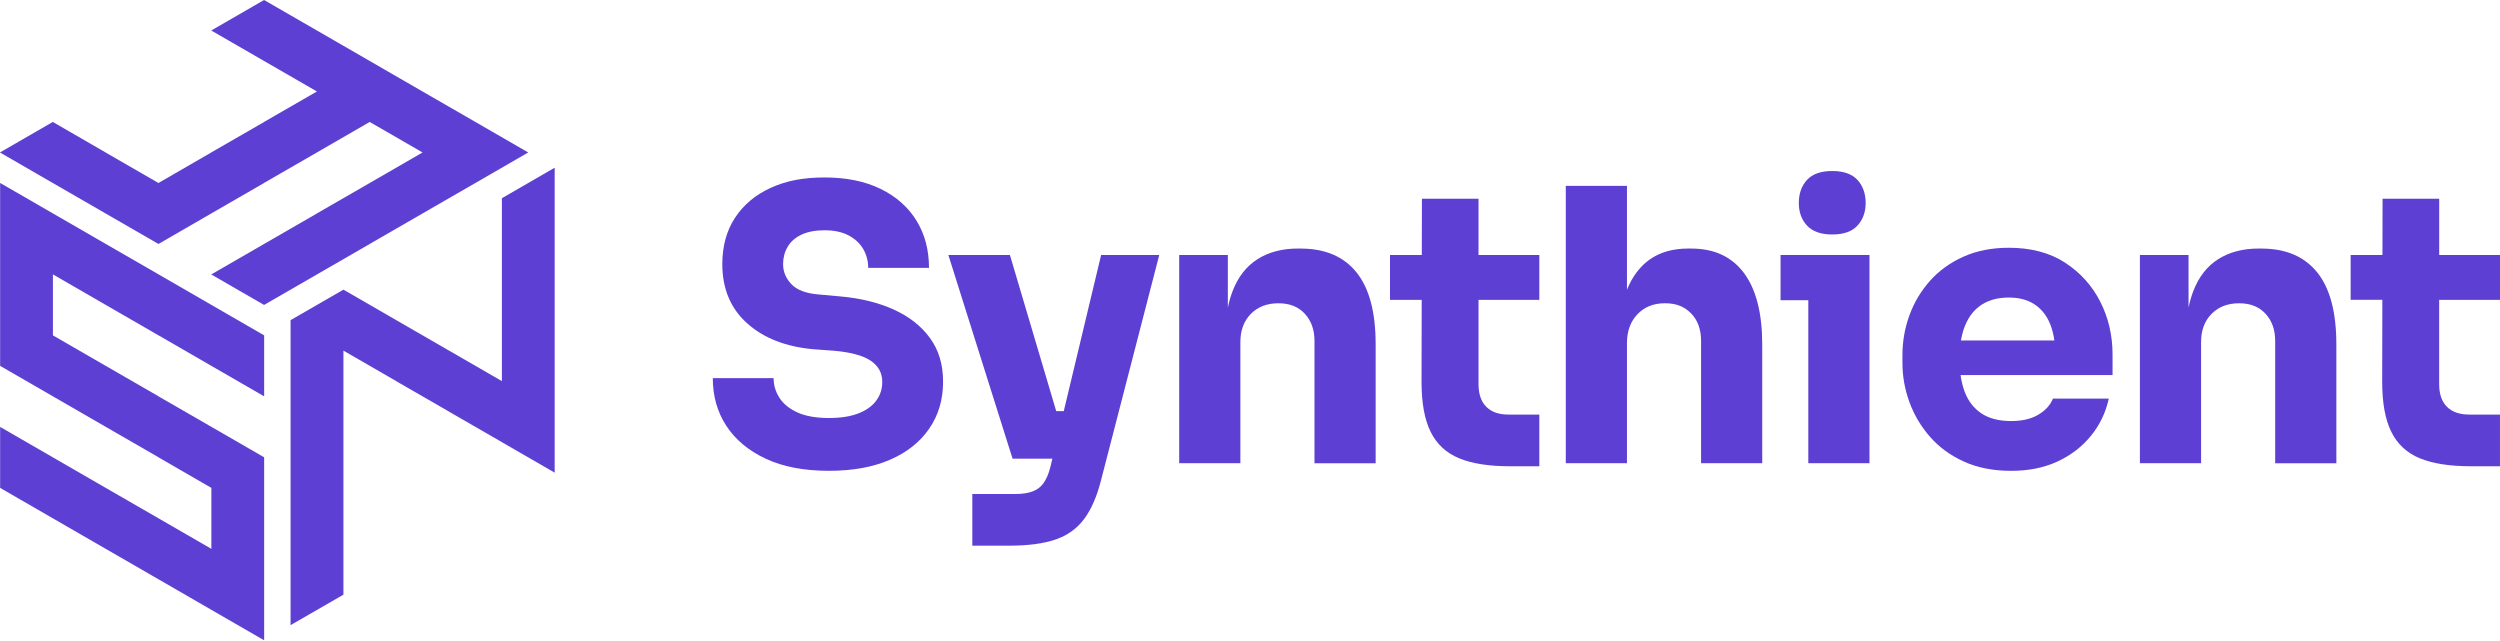
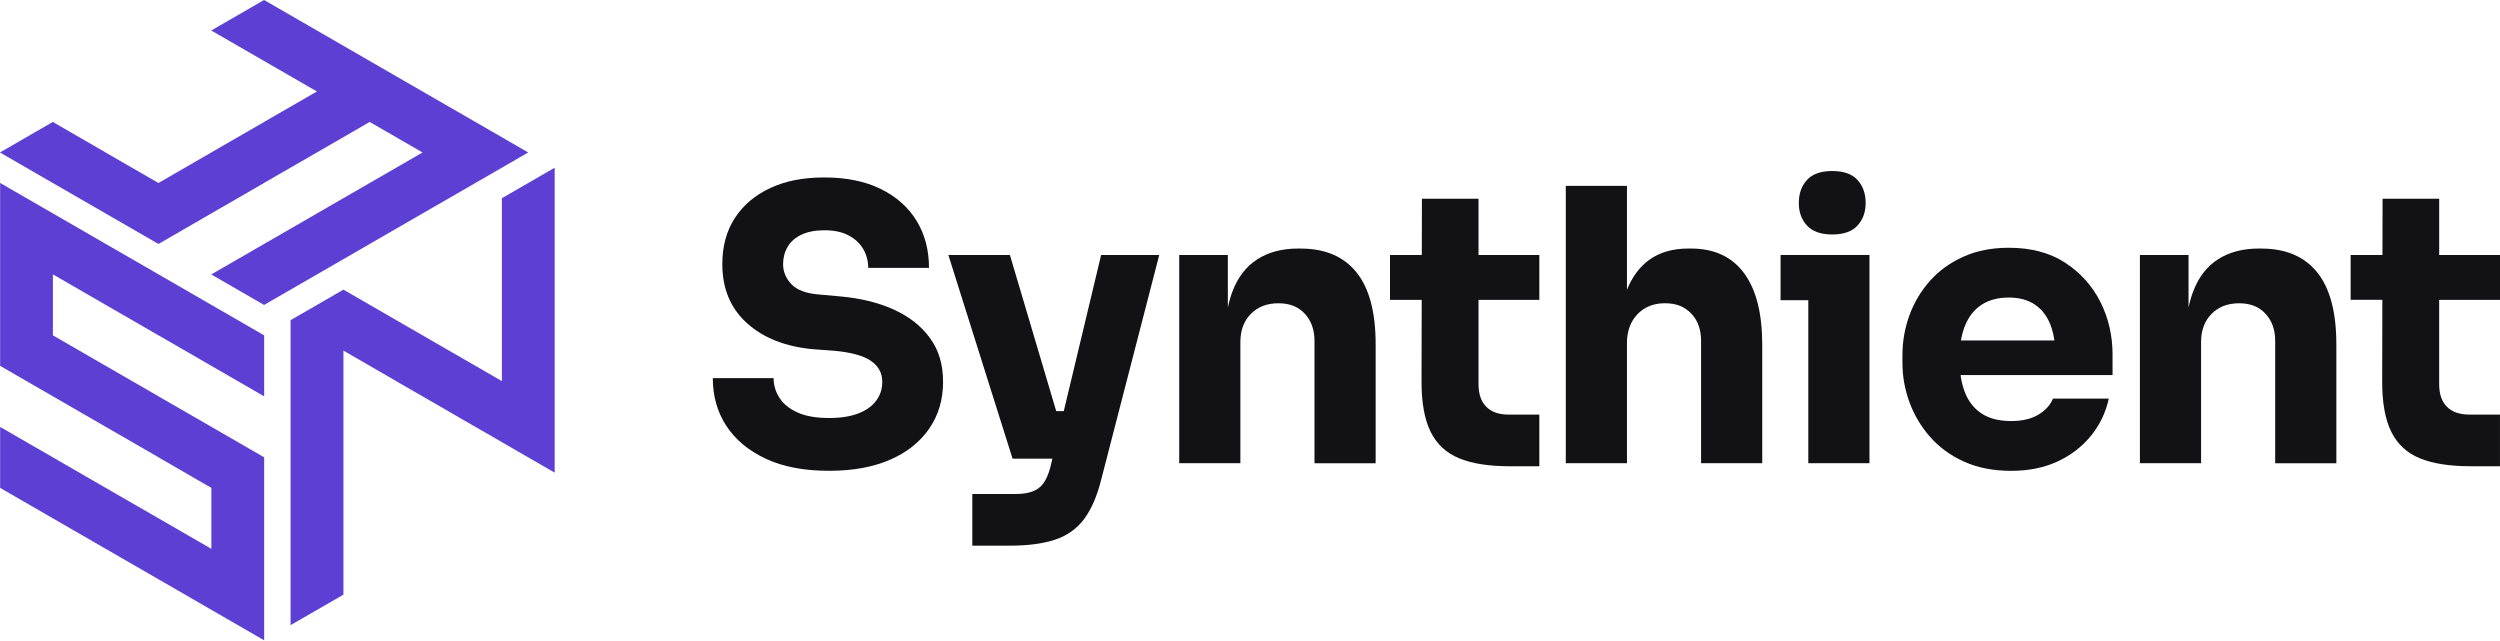
<svg xmlns="http://www.w3.org/2000/svg" id="Capa_2" data-name="Capa 2" viewBox="0 0 1035.29 265.16">
  <defs>
    <style>
      .cls-1 {
+         fill: #121214;
+       }
+ 
+       .cls-2 {
        fill: #5d3fd3;
      }
    </style>
  </defs>
  <g id="Capa_1-2" data-name="Capa 1">
    <g>
      <g>
-         <polygon class="cls-1" points="218.72 63.13 218.72 63.15 196.86 75.78 174.97 88.4 153.1 101.03 131.24 113.65 109.35 126.28 87.48 113.65 109.35 101.03 131.24 88.4 131.24 88.38 153.1 75.78 174.97 63.15 174.97 63.13 153.1 50.5 131.24 63.13 109.35 75.75 109.35 75.78 87.48 88.4 65.62 101.03 43.73 88.4 21.86 75.78 0 63.15 0 63.13 21.86 50.5 43.73 63.13 43.73 63.15 65.62 75.78 87.48 63.15 87.48 63.13 109.35 50.53 109.35 50.5 131.24 37.88 109.35 25.25 87.48 12.63 109.35 0 131.24 12.63 153.1 25.25 174.97 37.88 196.86 50.5 218.72 63.13" />
-         <polygon class="cls-1" points="21.91 113.63 21.91 138.88 43.78 151.51 65.67 164.13 65.67 164.16 87.53 176.76 109.39 189.38 109.39 265.16 87.53 252.54 65.67 239.91 43.8 227.29 43.78 227.29 21.91 214.66 .05 202.04 .05 176.79 21.91 189.41 43.78 202.04 65.67 214.66 87.53 227.29 87.53 202.04 65.67 189.41 65.67 189.38 43.78 176.76 21.91 164.13 .05 151.51 .05 75.76 21.91 88.38 43.78 101.01 65.67 113.63 87.53 126.26 109.39 138.88 109.39 164.13 87.53 151.51 65.67 138.88 65.64 138.88 43.78 126.26 21.91 113.63" />
-         <polygon class="cls-1" points="229.7 69.45 229.7 195.73 207.84 183.11 207.84 183.08 207.81 183.08 185.95 170.48 185.95 170.45 164.09 157.86 164.09 157.83 142.22 145.2 142.22 246.26 120.36 258.86 120.33 258.86 120.33 132.58 142.22 119.95 164.09 132.58 185.95 145.2 185.98 145.2 207.84 157.83 207.84 82.08 229.7 69.45" />
+         <polygon class="cls-2" points="218.72 63.13 218.72 63.15 196.86 75.78 174.97 88.4 153.1 101.03 131.24 113.65 109.35 126.28 87.48 113.65 109.35 101.03 131.24 88.4 131.24 88.38 153.1 75.78 174.97 63.15 174.97 63.13 153.1 50.5 131.24 63.13 109.35 75.75 109.35 75.78 87.48 88.4 65.62 101.03 43.73 88.4 21.86 75.78 0 63.15 0 63.13 21.86 50.5 43.73 63.13 43.73 63.15 65.62 75.78 87.48 63.15 87.48 63.13 109.35 50.53 109.35 50.5 131.24 37.88 109.35 25.25 87.48 12.63 109.35 0 131.24 12.63 153.1 25.25 174.97 37.88 196.86 50.5 218.72 63.13" />
+         <polygon class="cls-2" points="21.91 113.63 21.91 138.88 43.78 151.51 65.67 164.13 65.67 164.16 87.53 176.76 109.39 189.38 109.39 265.16 87.53 252.54 65.67 239.91 43.8 227.29 43.78 227.29 21.91 214.66 .05 202.04 .05 176.79 21.91 189.41 43.78 202.04 65.67 214.66 87.53 227.29 87.53 202.04 65.67 189.41 65.67 189.38 43.78 176.76 21.91 164.13 .05 151.51 .05 75.76 21.91 88.38 43.78 101.01 65.67 113.63 87.53 126.26 109.39 138.88 109.39 164.13 87.53 151.51 65.67 138.88 65.64 138.88 43.78 126.26 21.91 113.63" />
+         <polygon class="cls-2" points="229.7 69.45 229.7 195.73 207.84 183.11 207.84 183.08 207.81 183.08 185.95 170.48 185.95 170.45 164.09 157.86 164.09 157.83 142.22 145.2 142.22 246.26 120.36 258.86 120.33 258.86 120.33 132.58 142.22 119.95 164.09 132.58 185.95 145.2 185.98 145.2 207.84 157.83 207.84 82.08 229.7 69.45" />
      </g>
      <g>
        <path class="cls-1" d="M370.08,128.17c-6.4-2.88-13.8-4.69-22.19-5.43l-8.81-.79c-5.25-.42-9.02-1.83-11.33-4.25-2.31-2.41-3.46-5.19-3.46-8.34,0-2.62,.63-5.01,1.89-7.16,1.26-2.15,3.17-3.83,5.74-5.03,2.57-1.21,5.74-1.81,9.52-1.81,3.98,0,7.32,.71,9.99,2.13,2.67,1.42,4.69,3.3,6.06,5.66,1.36,2.36,2.05,4.96,2.05,7.79h25.17c0-7.45-1.73-13.98-5.19-19.59-3.46-5.61-8.42-9.99-14.87-13.14-6.45-3.15-14.19-4.72-23.21-4.72s-16.05,1.44-22.34,4.33c-6.29,2.89-11.2,7-14.71,12.35-3.51,5.35-5.27,11.75-5.27,19.2,0,10.18,3.41,18.33,10.23,24.47,6.82,6.14,15.95,9.73,27.38,10.78l8.65,.63c7.03,.63,12.12,2.02,15.26,4.17,3.15,2.15,4.72,5.06,4.72,8.73,0,2.94-.84,5.53-2.52,7.79-1.68,2.26-4.15,4.01-7.4,5.27-3.25,1.26-7.29,1.89-12.11,1.89-5.35,0-9.71-.76-13.06-2.28-3.36-1.52-5.85-3.54-7.47-6.06-1.63-2.52-2.44-5.24-2.44-8.18h-25.18c0,7.45,1.86,14.03,5.59,19.75,3.72,5.72,9.15,10.25,16.29,13.61,7.13,3.36,15.89,5.03,26.28,5.03,9.76,0,18.15-1.52,25.18-4.56,7.03-3.04,12.45-7.34,16.28-12.9,3.83-5.56,5.74-12.01,5.74-19.36s-1.81-13.19-5.43-18.17c-3.62-4.98-8.63-8.92-15.03-11.8" />
        <path class="cls-1" d="M440.5,170.27h-3.1l-19.18-64.67h-25.49l26.59,84.34h16.48l-.9,3.78c-.74,2.73-1.68,4.88-2.83,6.45-1.15,1.57-2.67,2.7-4.56,3.38-1.89,.68-4.2,1.02-6.92,1.02h-17.94v21.4h15.42c7.66,0,13.97-.84,18.96-2.52,4.98-1.68,8.97-4.54,11.96-8.57,2.99-4.04,5.32-9.42,7-16.13l24.07-93.15h-24.07l-15.47,64.67Z" />
        <path class="cls-1" d="M538.69,102.92h-1.1c-6.61,0-12.22,1.47-16.84,4.41-4.62,2.94-8.05,7.34-10.31,13.22-.8,2.08-1.45,4.36-1.97,6.81v-21.76h-20.14v86.23h25.33v-50.19c0-4.82,1.44-8.71,4.33-11.65,2.89-2.93,6.69-4.4,11.41-4.4s8.26,1.44,10.94,4.33c2.67,2.89,4.01,6.64,4.01,11.25v50.67h25.33v-49.25c0-13.32-2.65-23.26-7.95-29.82-5.3-6.55-12.98-9.83-23.05-9.83" />
        <path class="cls-1" d="M612.29,82.31h-23.45l-.05,23.29h-13.17v18.57h13.13l-.07,33.99c0,8.71,1.26,15.61,3.78,20.69,2.52,5.09,6.45,8.73,11.8,10.94,5.35,2.2,12.38,3.3,21.08,3.3h12.12v-21.4h-12.75c-3.99,0-7.06-1.07-9.21-3.23-2.15-2.15-3.22-5.27-3.22-9.36v-34.93h25.18v-18.57h-25.18v-23.29Z" />
        <path class="cls-1" d="M700.34,102.92h-1.1c-6.51,0-11.91,1.55-16.21,4.64-4.01,2.89-7.1,7.04-9.28,12.44v-43.04h-25.33v114.86h25.33v-49.72c0-4.93,1.44-8.91,4.33-11.96,2.89-3.04,6.69-4.56,11.41-4.56s8.13,1.41,10.86,4.25c2.73,2.83,4.09,6.61,4.09,11.33v50.67h25.33v-49.09c0-13.01-2.52-22.89-7.55-29.66-5.04-6.77-12.33-10.15-21.87-10.15" />
        <path class="cls-1" d="M758.76,97.1c4.72,0,8.21-1.23,10.46-3.7,2.25-2.46,3.38-5.59,3.38-9.36s-1.13-7.05-3.38-9.52c-2.26-2.46-5.74-3.7-10.46-3.7s-8.21,1.23-10.46,3.7c-2.26,2.46-3.38,5.64-3.38,9.52s1.13,6.9,3.38,9.36c2.25,2.46,5.74,3.7,10.46,3.7" />
        <polygon class="cls-1" points="737.36 105.59 737.36 124.32 748.85 124.32 748.85 191.82 774.18 191.82 774.18 124.32 774.18 105.59 748.85 105.59 737.36 105.59" />
        <path class="cls-1" d="M855.26,108.82c-6.35-4.14-14.14-6.22-23.37-6.22-7.03,0-13.3,1.23-18.8,3.7-5.51,2.47-10.12,5.8-13.85,9.99-3.73,4.2-6.56,8.94-8.5,14.24-1.94,5.3-2.91,10.83-2.91,16.6v3.15c0,5.56,.97,10.99,2.91,16.29,1.94,5.3,4.8,10.1,8.58,14.4,3.78,4.3,8.47,7.71,14.08,10.23,5.61,2.52,12.09,3.78,19.43,3.78s13.63-1.29,19.2-3.86c5.56-2.57,10.17-6.11,13.85-10.62,3.67-4.51,6.14-9.65,7.4-15.42h-23.13c-1.05,2.63-3.04,4.83-5.98,6.61-2.94,1.78-6.71,2.67-11.33,2.67-5.04,0-9.13-1.05-12.28-3.15-3.15-2.1-5.46-5.06-6.92-8.89-.82-2.12-1.38-4.47-1.75-7h62.95v-8.5c0-7.87-1.68-15.13-5.04-21.79-3.36-6.66-8.21-12.06-14.55-16.21m-41.46,25.96c1.57-3.83,3.88-6.71,6.92-8.65,3.04-1.94,6.76-2.91,11.17-2.91s7.89,.97,10.78,2.91c2.88,1.94,5.03,4.72,6.45,8.34,.76,1.94,1.3,4.13,1.65,6.53h-38.71c.39-2.27,.97-4.35,1.73-6.22" />
        <path class="cls-1" d="M936.53,102.92h-1.1c-6.61,0-12.22,1.47-16.84,4.41-4.62,2.94-8.05,7.34-10.31,13.22-.8,2.08-1.45,4.36-1.97,6.81v-21.76h-20.14v86.23h25.33v-50.19c0-4.82,1.44-8.71,4.33-11.65,2.89-2.93,6.69-4.4,11.41-4.4s8.26,1.44,10.94,4.33c2.67,2.89,4.01,6.64,4.01,11.25v50.67h25.33v-49.25c0-13.32-2.65-23.26-7.95-29.82-5.3-6.55-12.98-9.83-23.05-9.83" />
        <path class="cls-1" d="M1035.29,124.16v-18.57h-25.18v-23.29h-23.45l-.05,23.29h-13.17v18.57h13.13l-.07,33.99c0,8.71,1.26,15.61,3.78,20.69,2.52,5.09,6.45,8.73,11.8,10.94,5.35,2.2,12.38,3.3,21.08,3.3h12.12v-21.4h-12.75c-3.99,0-7.05-1.07-9.21-3.22-2.15-2.15-3.22-5.27-3.22-9.36v-34.93h25.18Z" />
      </g>
    </g>
  </g>
</svg>
